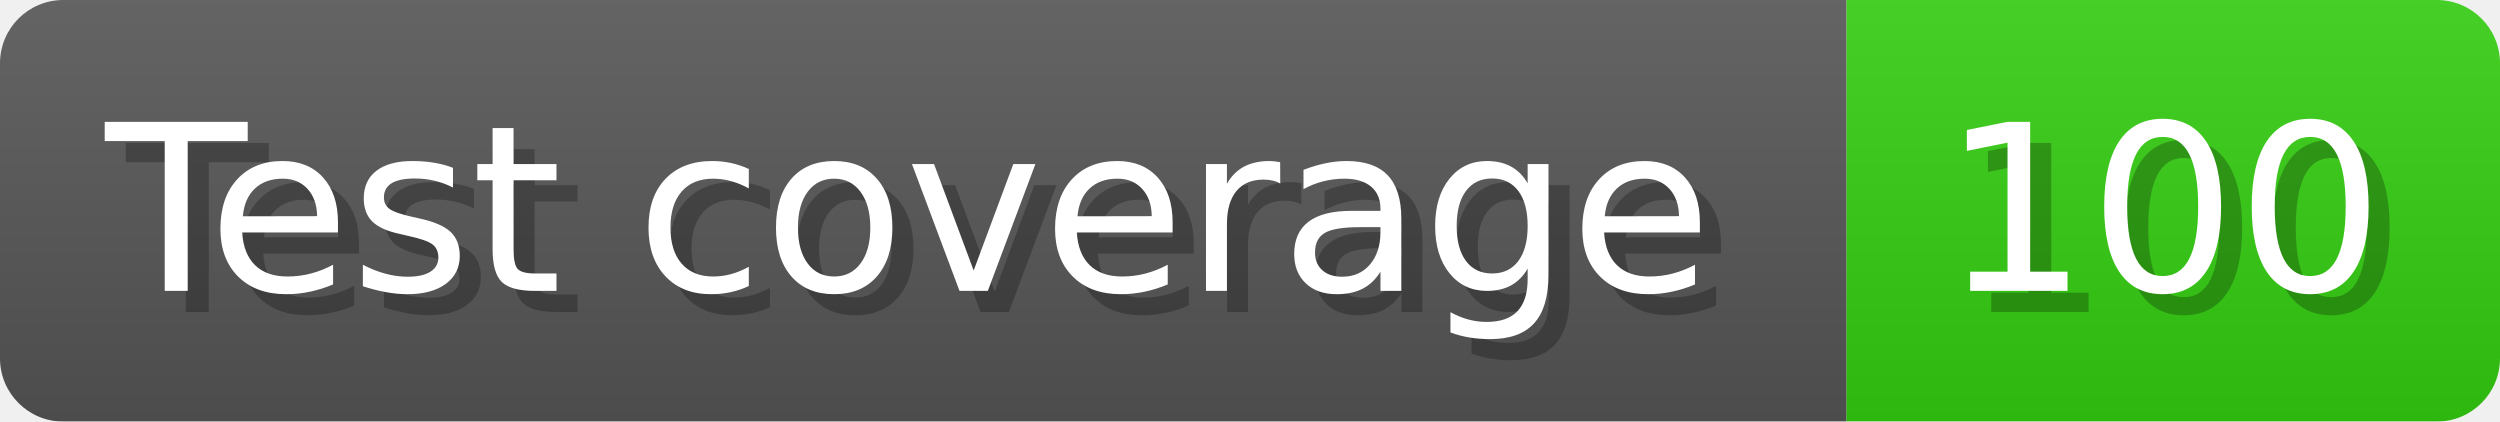
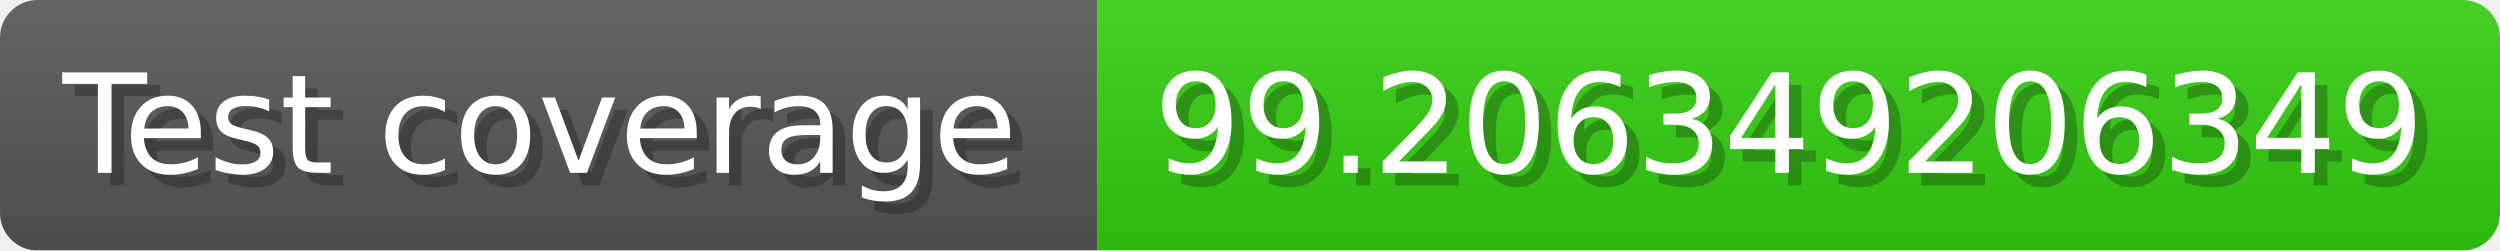
- <svg xmlns="http://www.w3.org/2000/svg" width="118.6" height="20" viewBox="0 0 1186 200" role="img" aria-label="Test coverage: 100">
+ <svg xmlns="http://www.w3.org/2000/svg" width="199.6" height="20" viewBox="0 0 1996 200" role="img" aria-label="Test coverage: 99.206349206349">
  <linearGradient id="a" x2="0" y2="100%">
    <stop offset="0" stop-opacity=".1" stop-color="#EEE" />
    <stop offset="1" stop-opacity=".1" />
  </linearGradient>
  <mask id="m">
-     <rect width="1186" height="200" rx="30" fill="#FFF" />
+     <rect width="1996" height="200" rx="30" fill="#FFF" />
  </mask>
  <g mask="url(#m)">
    <rect width="876" height="200" fill="#555" />
-     <rect width="310" height="200" fill="#3C1" x="876" />
-     <rect width="1186" height="200" fill="url(#a)" />
+     <rect width="1120" height="200" fill="#3C1" x="876" />
+     <rect width="1996" height="200" fill="url(#a)" />
  </g>
  <g aria-hidden="true" fill="#fff" text-anchor="start" font-family="Verdana,DejaVu Sans,sans-serif" font-size="110">
    <text x="60" y="148" textLength="776" fill="#000" opacity="0.25">Test coverage</text>
    <text x="50" y="138" textLength="776">Test coverage</text>
-     <text x="931" y="148" textLength="210" fill="#000" opacity="0.25">100</text>
-     <text x="921" y="138" textLength="210">100</text>
+     <text x="931" y="148" textLength="1020" fill="#000" opacity="0.25">99.206349206349</text>
+     <text x="921" y="138" textLength="1020">99.206349206349</text>
  </g>
</svg>
